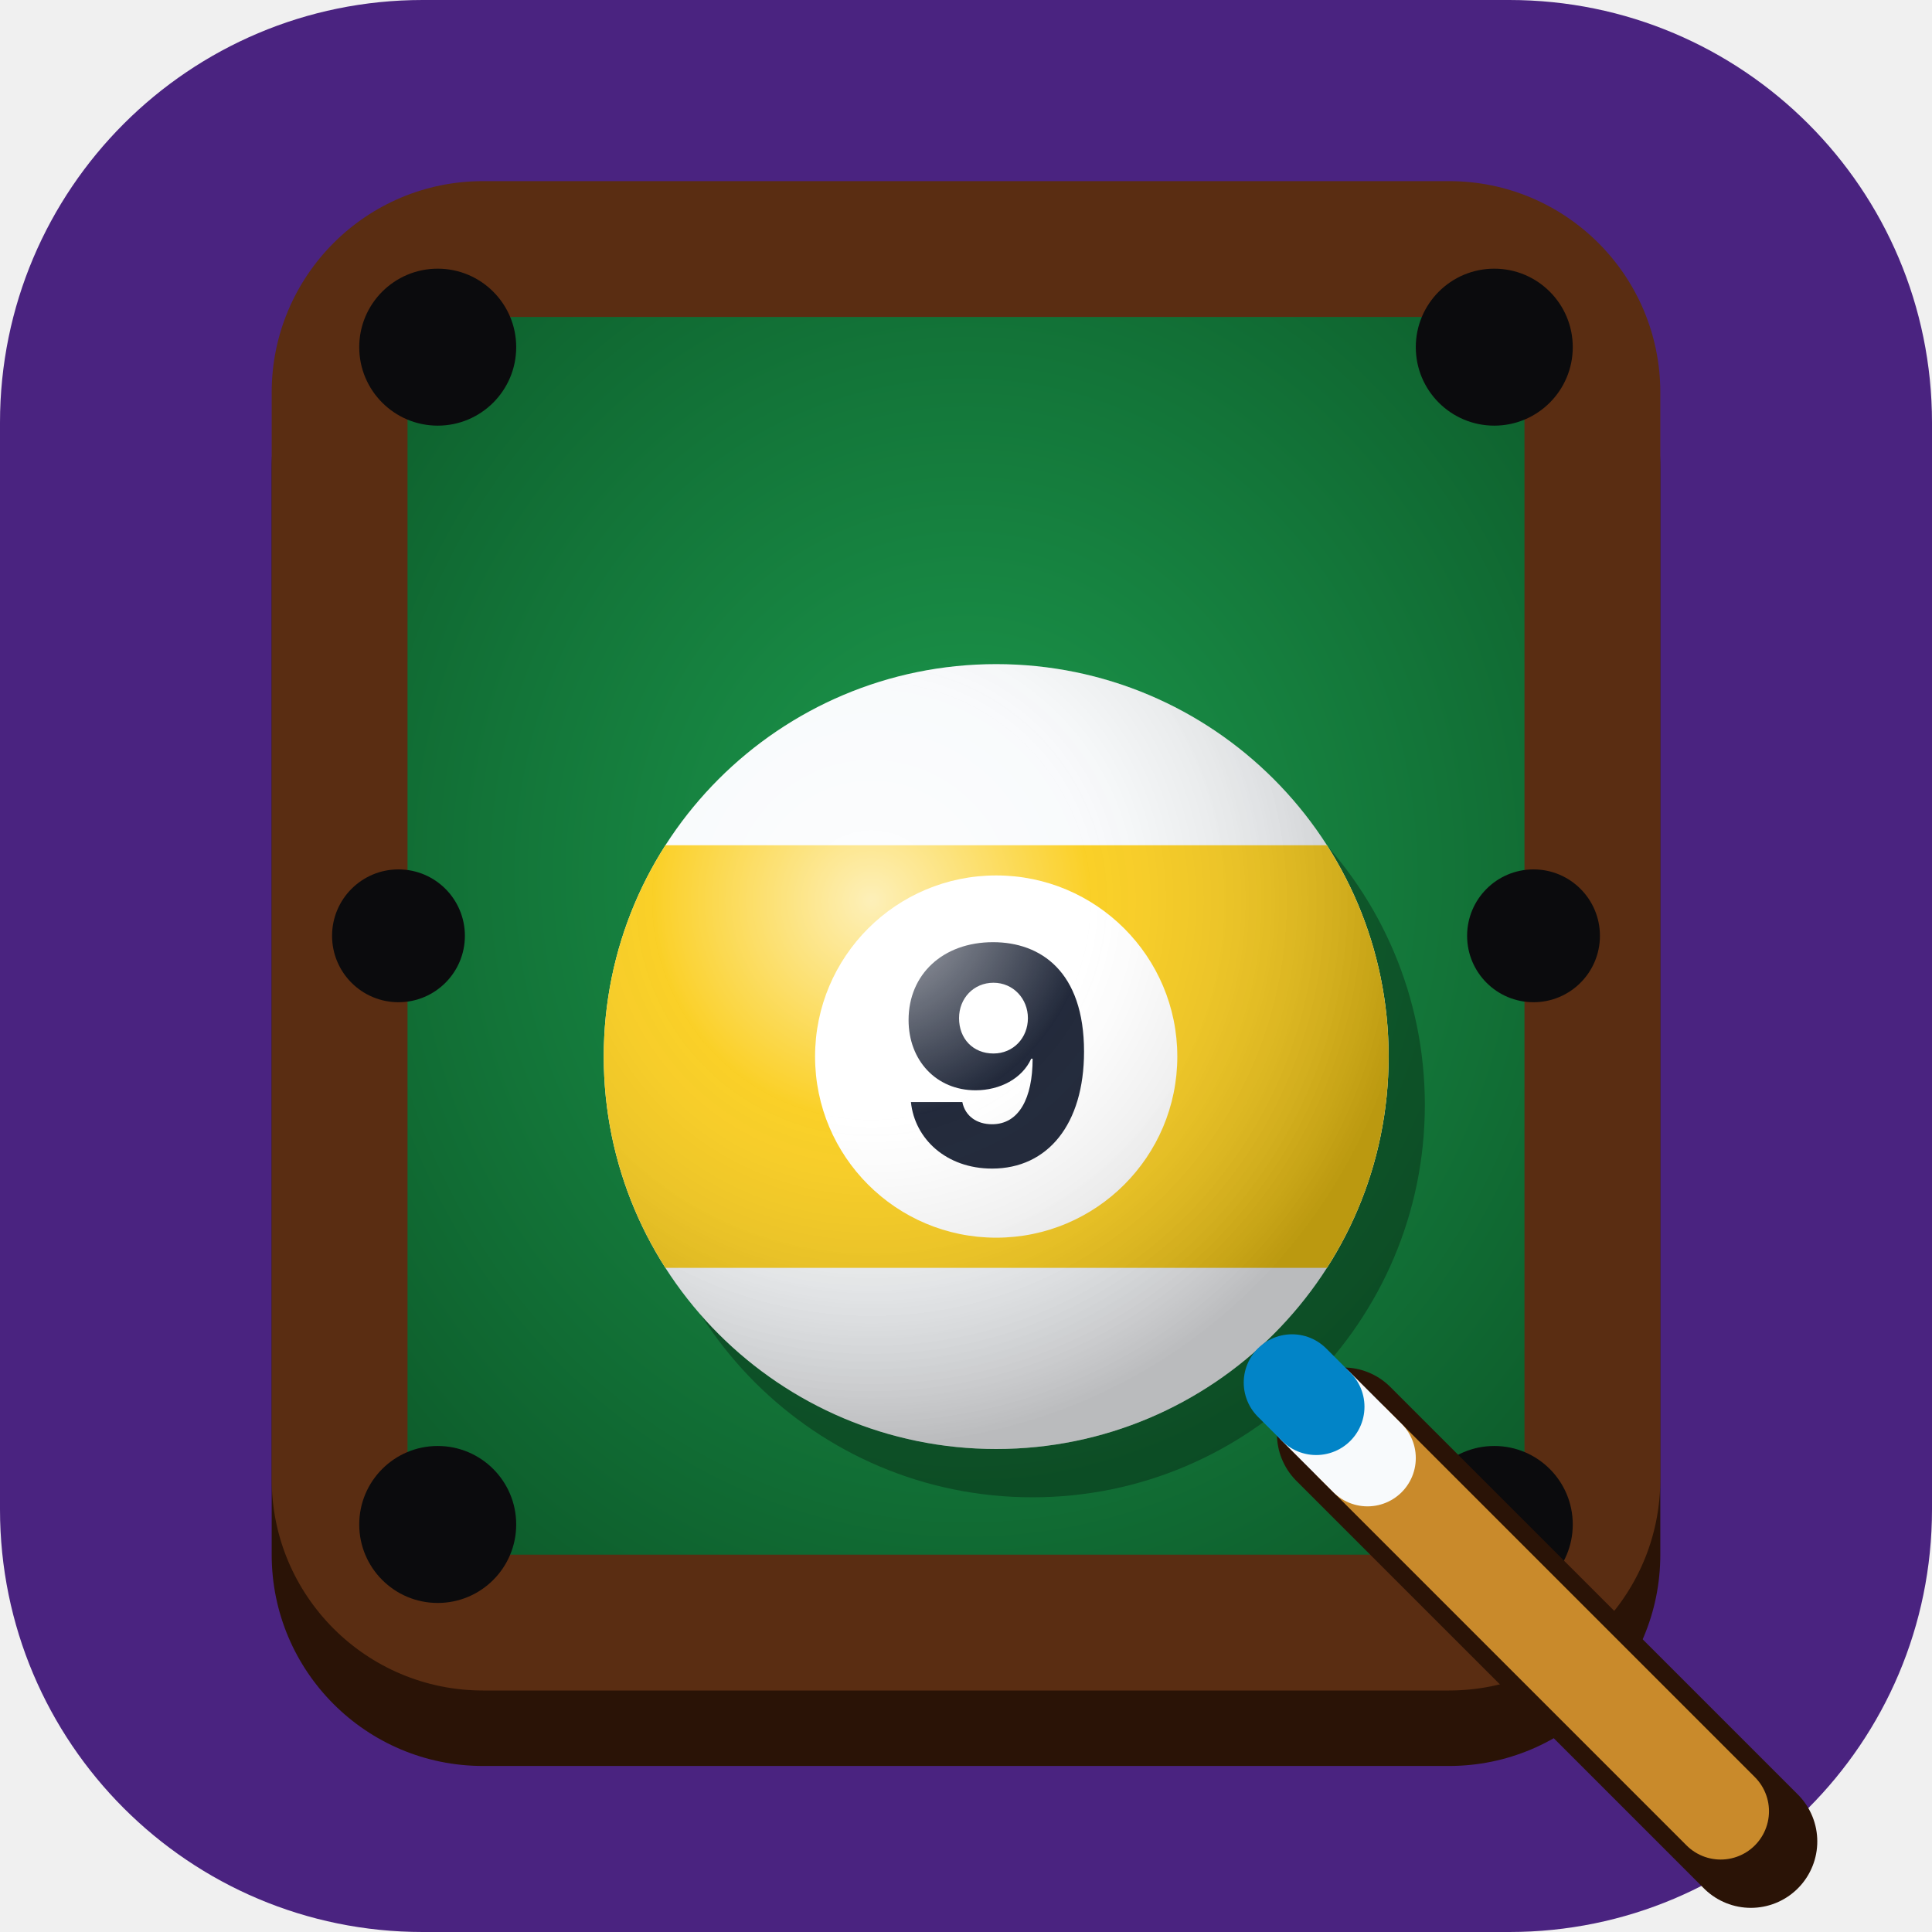
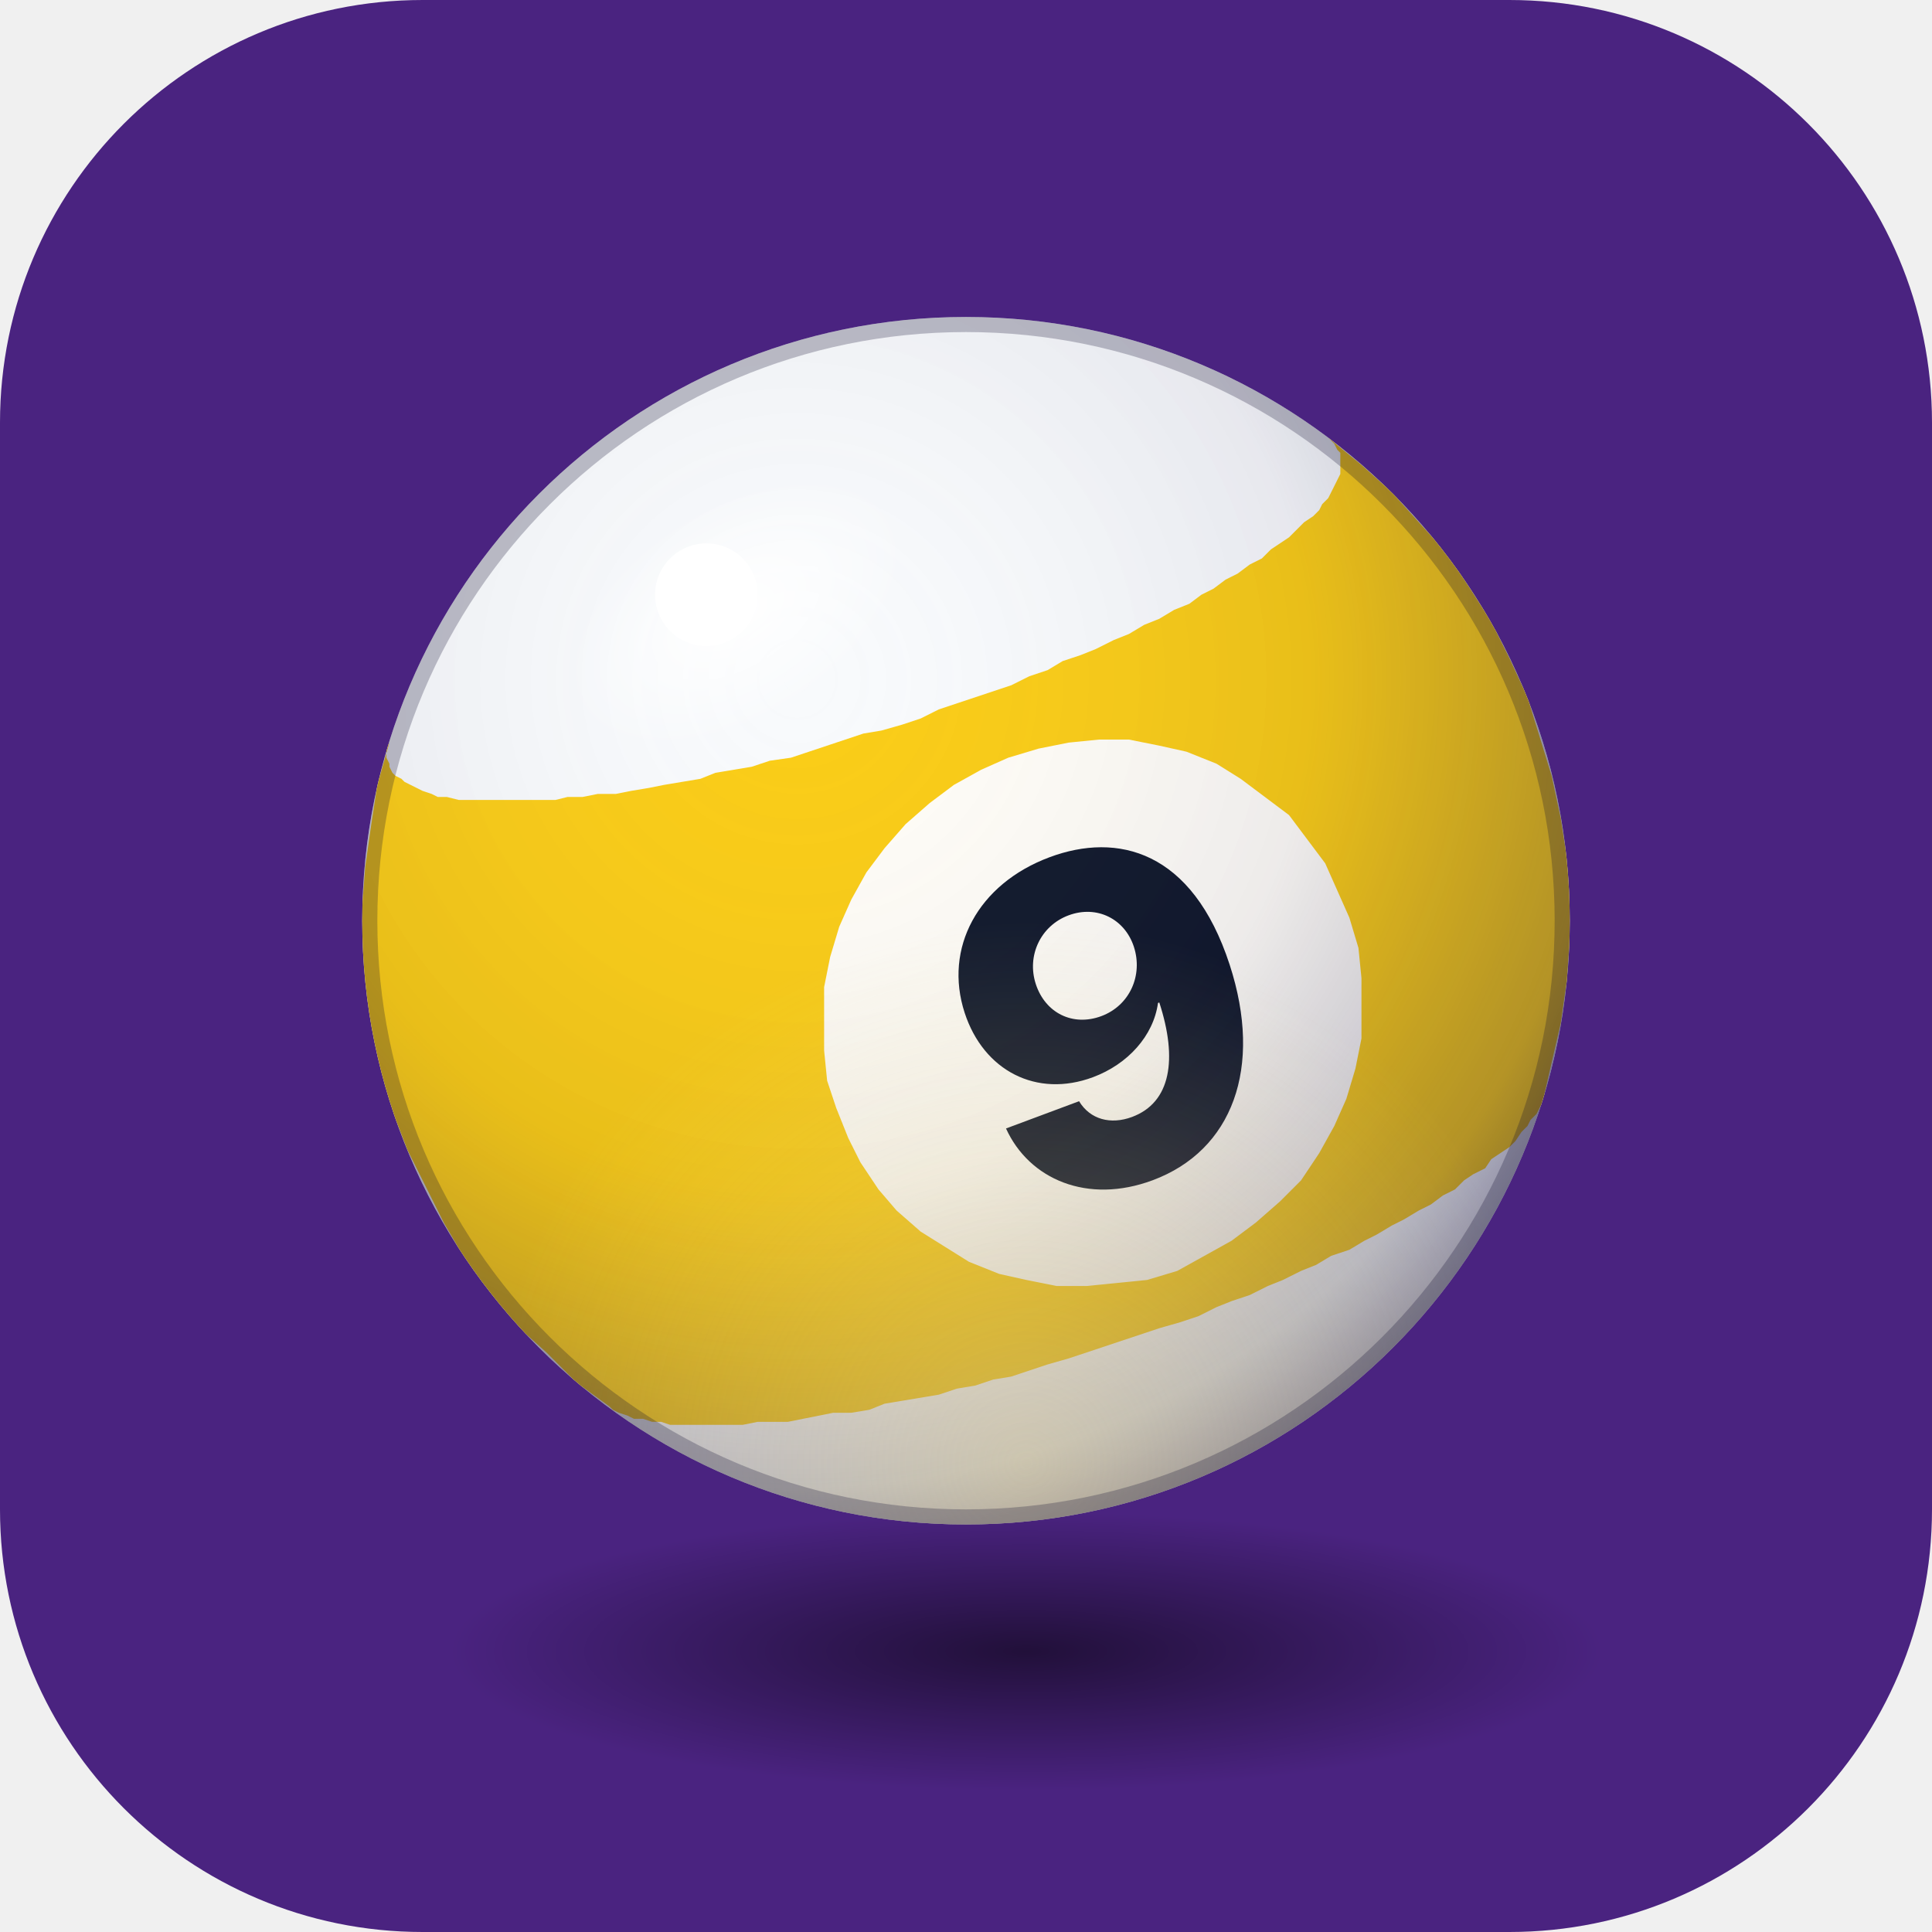
<svg xmlns="http://www.w3.org/2000/svg" viewBox="0 0 64 64">
  <defs>
-     <radialGradient id="felt" cx=".5" cy=".45" r=".7">
-       <stop offset="0" stop-color="#1c9a4d" />
-       <stop offset="1" stop-color="#0d5c2b" />
+     <radialGradient id="floor" cx=".5" cy=".5" r=".5">
+       <stop offset="0" stop-color="#000" stop-opacity=".55" />
+       <stop offset="1" stop-color="#000" stop-opacity="0" />
    </radialGradient>
-     <radialGradient id="shine" cx=".34" cy=".3" r=".7">
-       <stop offset="0" stop-color="#ffffff" stop-opacity=".7" />
-       <stop offset=".4" stop-color="#ffffff" stop-opacity=".08" />
-       <stop offset="1" stop-color="#000000" stop-opacity=".25" />
+     <radialGradient id="shade" cx=".36" cy=".3" r=".78">
+       <stop offset="0" stop-color="#fff" stop-opacity="0" />
+       <stop offset=".55" stop-color="#1e1b4b" stop-opacity=".08" />
+       <stop offset=".86" stop-color="#1e1b4b" stop-opacity=".32" />
+       <stop offset="1" stop-color="#0f0a2e" stop-opacity=".55" />
    </radialGradient>
-     <clipPath id="nine">
-       <circle cx="33" cy="35" r="13" />
+     <radialGradient id="bounce" cx=".55" cy=".95" r=".45">
+       <stop offset="0" stop-color="#fde68a" stop-opacity=".35" />
+       <stop offset="1" stop-color="#fde68a" stop-opacity="0" />
+     </radialGradient>
+     <radialGradient id="spec" cx=".5" cy=".5" r=".5">
+       <stop offset="0" stop-color="#fff" stop-opacity=".95" />
+       <stop offset=".45" stop-color="#fff" stop-opacity=".55" />
+       <stop offset="1" stop-color="#fff" stop-opacity="0" />
+     </radialGradient>
+     <clipPath id="ball">
+       <circle cx="32.0" cy="30.5" r="20.0" />
    </clipPath>
  </defs>
  <rect width="64" height="64" rx="14" fill="#4a2380" />
-   <rect x="9" y="8.5" width="46" height="50" rx="7" fill="#2a1306" />
-   <rect x="9" y="6" width="46" height="50" rx="7" fill="#5a2d12" />
-   <rect x="13.5" y="10.5" width="37" height="41" rx="3" fill="url(#felt)" />
-   <g fill="#0b0b0d">
-     <circle cx="14.5" cy="11.5" r="2.6" />
-     <circle cx="49.5" cy="11.5" r="2.6" />
-     <circle cx="13.2" cy="31" r="2.2" />
-     <circle cx="50.8" cy="31" r="2.2" />
-     <circle cx="14.5" cy="50.5" r="2.6" />
-     <circle cx="49.5" cy="50.5" r="2.6" />
+   <ellipse cx="34.0" cy="54.7" rx="19.0" ry="4.6" fill="url(#floor)" />
+   <circle cx="32.0" cy="30.5" r="20.0" fill="#f8fafc" />
+   <g clip-path="url(#ball)">
+     <path d="M12.9,24.6 12.8,24.8 12.8,25.0 12.8,25.1 12.9,25.3 12.9,25.4 13.0,25.6 13.1,25.7 13.3,25.8 13.4,25.9 13.6,26.0 13.8,26.1 14.0,26.2 14.3,26.3 14.5,26.4 14.8,26.4 15.2,26.5 15.5,26.5 15.8,26.5 16.2,26.5 16.6,26.5 17.0,26.5 17.5,26.5 17.9,26.5 18.4,26.5 18.8,26.4 19.3,26.4 19.8,26.3 20.4,26.3 20.9,26.2 21.5,26.1 22.0,26.0 22.6,25.9 23.2,25.8 23.7,25.6 24.3,25.5 24.9,25.4 25.5,25.2 26.2,25.1 26.8,24.9 27.4,24.7 28.0,24.5 28.6,24.3 29.2,24.2 29.9,24.0 30.5,23.8 31.1,23.5 31.7,23.3 32.3,23.1 32.9,22.9 33.5,22.7 34.1,22.4 34.7,22.2 35.2,21.9 35.8,21.7 36.3,21.5 36.9,21.2 37.4,21.0 37.9,20.7 38.4,20.5 38.9,20.2 39.4,20.0 39.8,19.7 40.2,19.5 40.6,19.2 41.0,19.0 41.4,18.7 41.8,18.5 42.1,18.2 42.4,18.0 42.7,17.8 43.0,17.5 43.2,17.3 43.5,17.1 43.7,16.9 43.8,16.7 44.0,16.5 44.1,16.3 44.2,16.1 44.3,15.9 44.4,15.7 44.4,15.5 44.4,15.3 44.4,15.2 44.4,15.0 44.3,14.9 44.2,14.7 44.1,14.6 44.0,14.5 44.0,14.5 45.1,15.4 46.1,16.3 47.0,17.3 47.9,18.3 48.7,19.5 49.4,20.6 50.0,21.8 50.6,23.1 51.0,24.4 51.4,25.7 51.7,27.1 51.9,28.4 52.0,29.8 52.0,31.1 51.9,32.5 51.7,33.9 51.4,35.2 51.1,36.5 51.1,36.5 51.0,36.7 50.9,36.9 50.7,37.1 50.6,37.3 50.4,37.5 50.2,37.8 50.0,38.0 49.7,38.2 49.4,38.4 49.2,38.7 48.8,38.9 48.5,39.1 48.2,39.4 47.8,39.6 47.4,39.9 47.0,40.1 46.5,40.4 46.1,40.6 45.6,40.9 45.2,41.1 44.7,41.4 44.1,41.6 43.6,41.9 43.1,42.1 42.5,42.4 42.0,42.6 41.4,42.9 40.8,43.1 40.3,43.3 39.7,43.6 39.1,43.8 38.4,44.0 37.8,44.2 37.2,44.4 36.6,44.6 36.0,44.8 35.4,45.0 34.7,45.2 34.1,45.4 33.5,45.6 32.9,45.7 32.3,45.9 31.7,46.0 31.1,46.2 30.5,46.3 29.9,46.4 29.3,46.5 28.8,46.7 28.2,46.8 27.6,46.8 27.1,46.9 26.6,47.0 26.1,47.1 25.6,47.1 25.1,47.1 24.6,47.2 24.2,47.2 23.8,47.2 23.4,47.2 23.0,47.2 22.6,47.2 22.2,47.2 21.9,47.1 21.6,47.1 21.3,47.0 21.0,47.0 20.8,46.9 20.5,46.8 20.3,46.7 20.2,46.6 20.2,46.6 19.1,45.8 18.1,44.8 17.1,43.9 16.2,42.8 15.4,41.7 14.7,40.5 14.1,39.3 13.5,38.1 13.0,36.8 12.6,35.5 12.3,34.1 12.1,32.8 12.0,31.4 12.0,30.0 12.1,28.7 12.3,27.3 12.5,26.0 12.9,24.6Z" fill="#facc15" />
+     <path d="M44.7,30.4 44.3,29.5 43.9,28.6 43.3,27.8 42.7,27.0 41.9,26.4 41.1,25.8 40.3,25.3 39.3,24.9 38.4,24.7 37.4,24.5 36.4,24.5 35.4,24.6 34.4,24.8 33.4,25.1 32.5,25.5 31.6,26.0 30.8,26.6 30.0,27.3 29.3,28.1 28.7,28.9 28.2,29.8 27.8,30.7 27.5,31.7 27.3,32.7 27.3,33.7 27.3,34.8 27.4,35.8 27.7,36.7 28.1,37.7 28.5,38.5 29.1,39.4 29.7,40.1 30.5,40.8 31.3,41.3 32.1,41.8 33.1,42.2 34.0,42.4 35.0,42.6 36.0,42.6 37.0,42.5 38.0,42.4 39.0,42.1 39.9,41.6 40.8,41.1 41.6,40.5 42.4,39.8 43.1,39.1 43.7,38.2 44.2,37.3 44.6,36.4 44.9,35.4 45.1,34.4 45.1,33.4 45.1,32.4 45.0,31.4Z" fill="#fffdf7" />
+     <text transform="matrix(1.3709 -0.5114 0.4465 1.3693 36.728 33.947)" x="0" y="3.6" text-anchor="middle" font-family="Lexend, system-ui, -apple-system, sans-serif" font-weight="800" font-size="10.4" fill="#0f172a">9</text>
+     <circle cx="32.0" cy="30.5" r="20.0" fill="url(#shade)" />
+     <circle cx="32.0" cy="30.5" r="20.0" fill="url(#bounce)" />
+     <ellipse cx="24.4" cy="20.3" rx="6.2" ry="3.6" transform="rotate(-32 24.4 20.3)" fill="url(#spec)" />
+     <circle cx="23.4" cy="19.7" r="1.7" fill="#fff" />
  </g>
-   <circle cx="34.2" cy="36.6" r="13" fill="#000000" opacity=".3" />
-   <circle cx="33" cy="35" r="13" fill="#f8fafc" />
-   <rect x="18" y="28" width="30" height="14" fill="#facc15" clip-path="url(#nine)" />
-   <circle cx="33" cy="35" r="6" fill="#ffffff" />
-   <text x="33" y="38.6" text-anchor="middle" font-family="system-ui, -apple-system, sans-serif" font-weight="800" font-size="10" fill="#0f172a">9</text>
-   <circle cx="33" cy="35" r="13" fill="url(#shine)" />
-   <path d="M58 61L44.5 47.5" stroke="#2a1306" stroke-width="4.4" stroke-linecap="round" />
-   <path d="M57 60L44.8 47.8" stroke="#c98a2b" stroke-width="3.2" stroke-linecap="round" />
-   <path d="M45.3 48.3L43.6 46.6" stroke="#f8fafc" stroke-width="3.2" stroke-linecap="round" />
-   <path d="M43.6 46.6L42.8 45.8" stroke="#0284c7" stroke-width="3.2" stroke-linecap="round" />
+   <circle cx="32.0" cy="30.5" r="19.75" fill="none" stroke="#0f0a2e" stroke-opacity=".25" stroke-width=".5" />
</svg>
